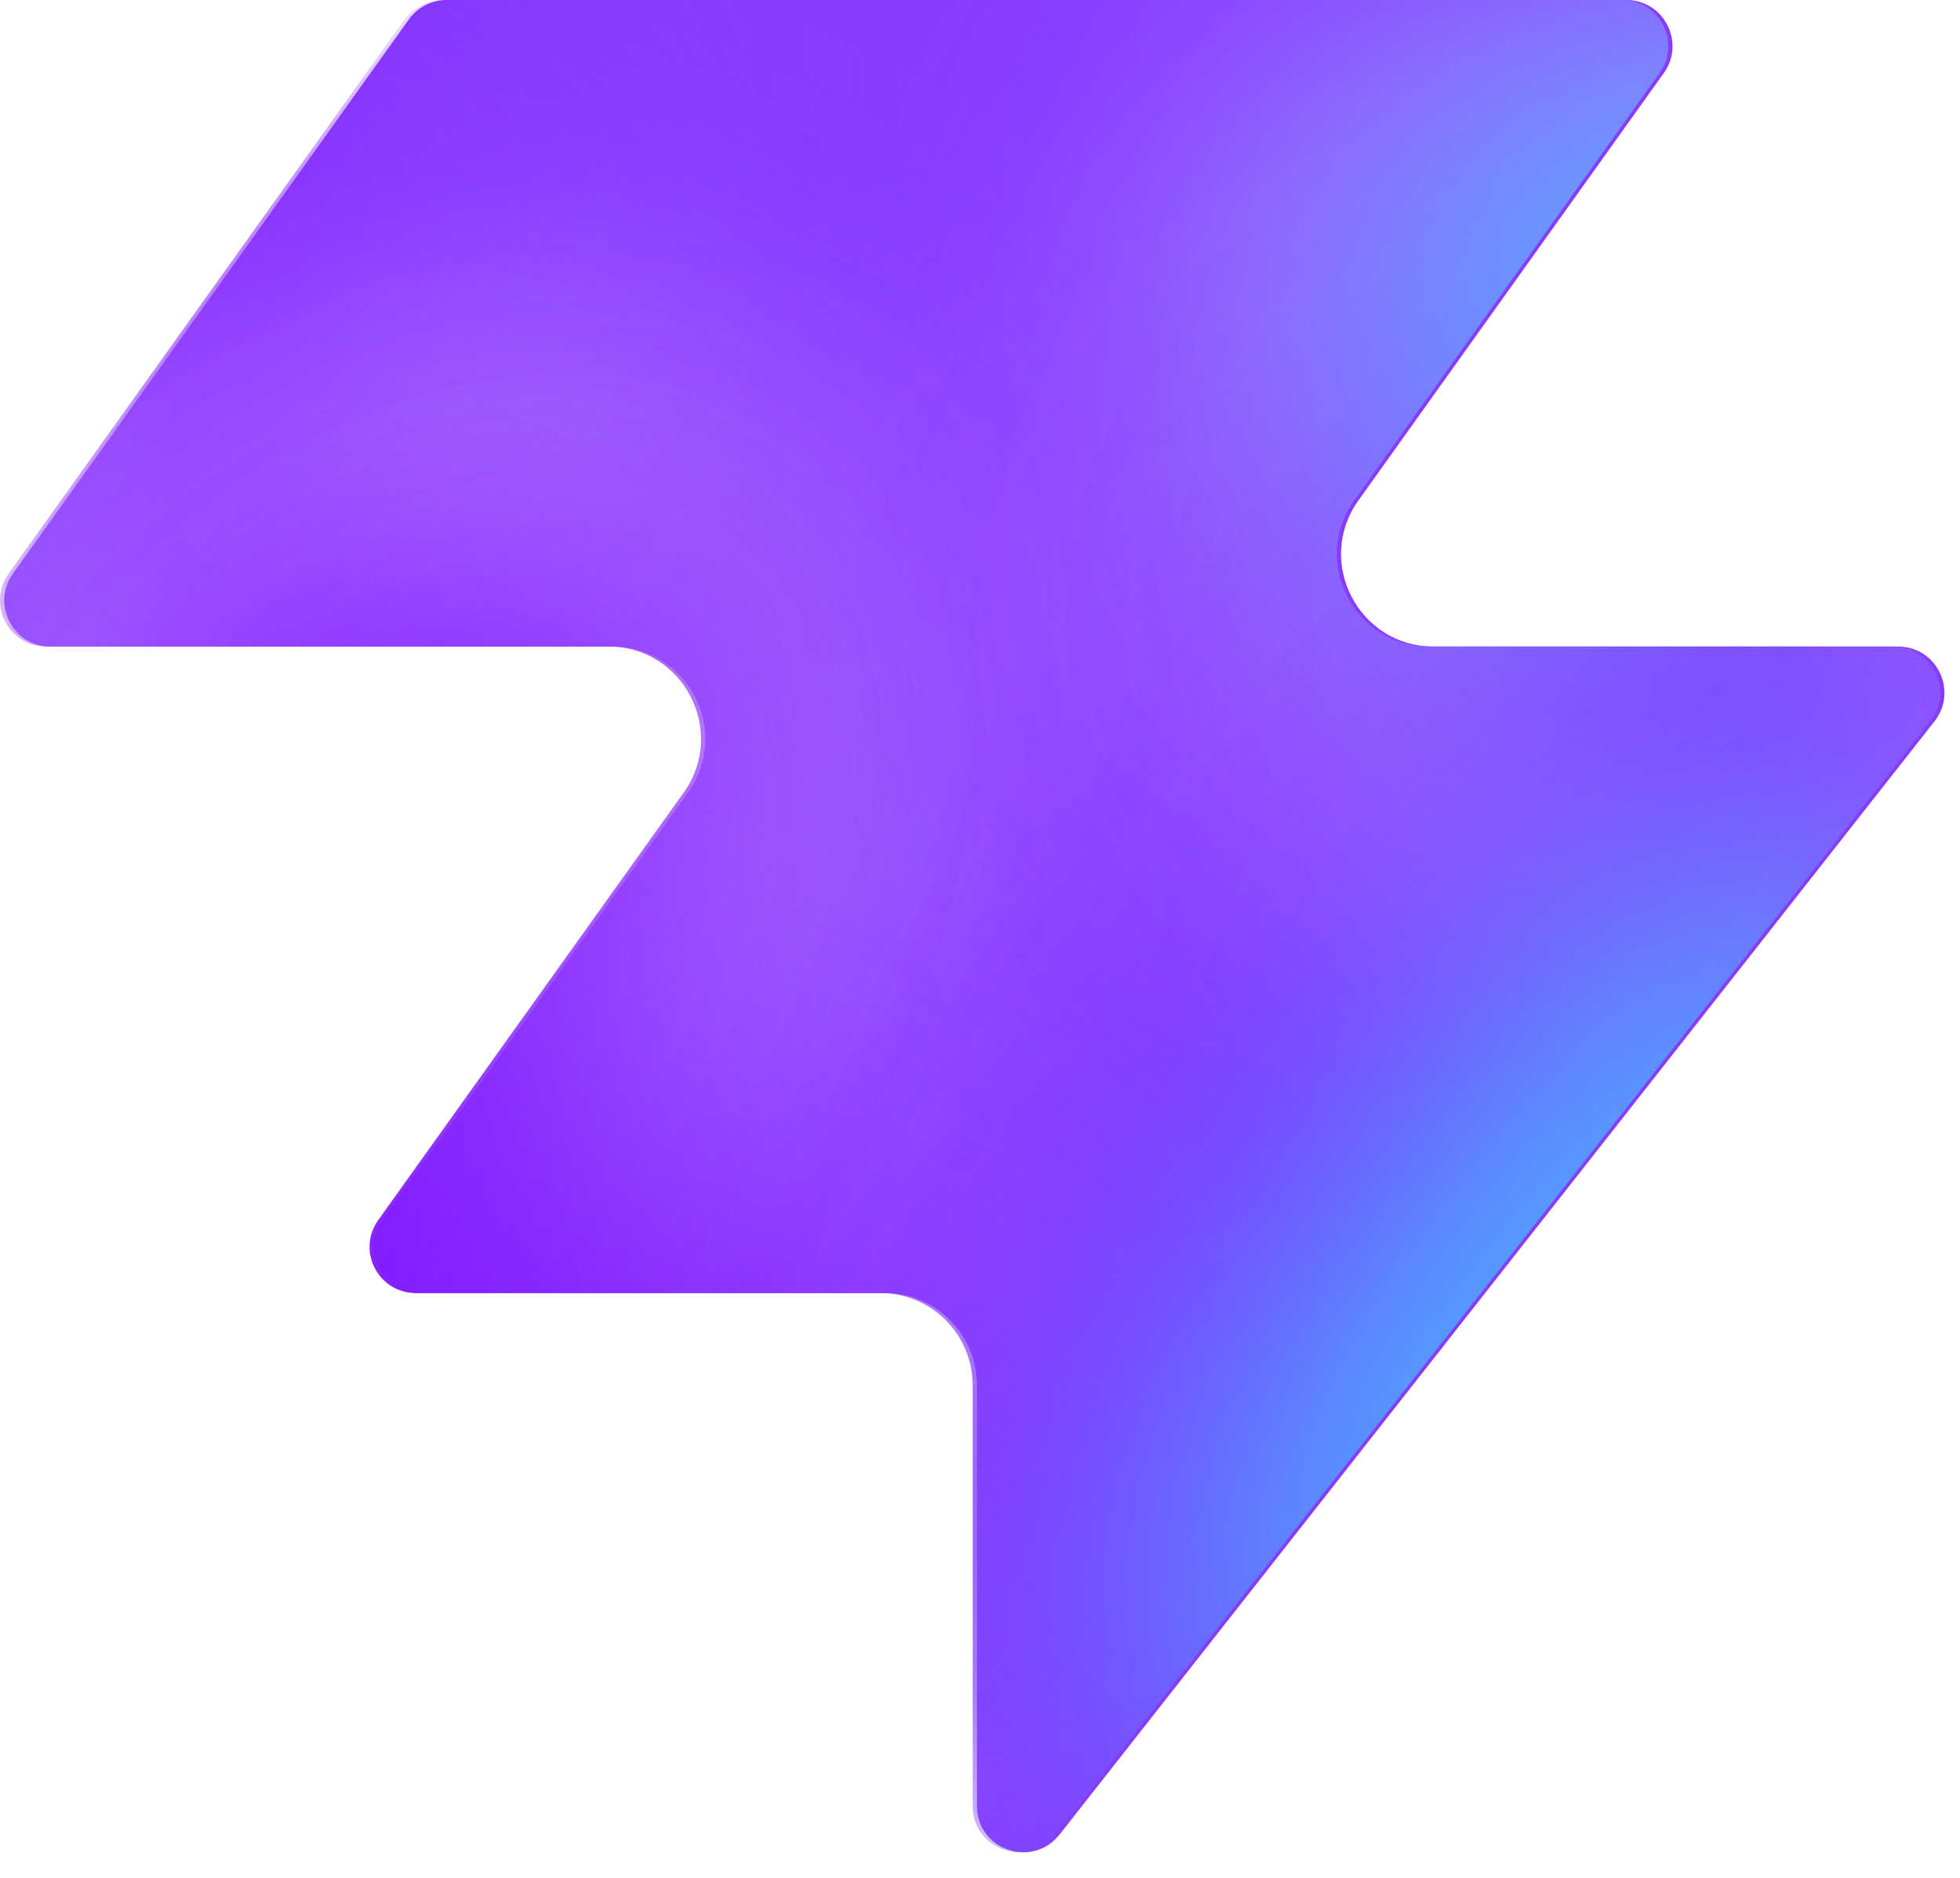
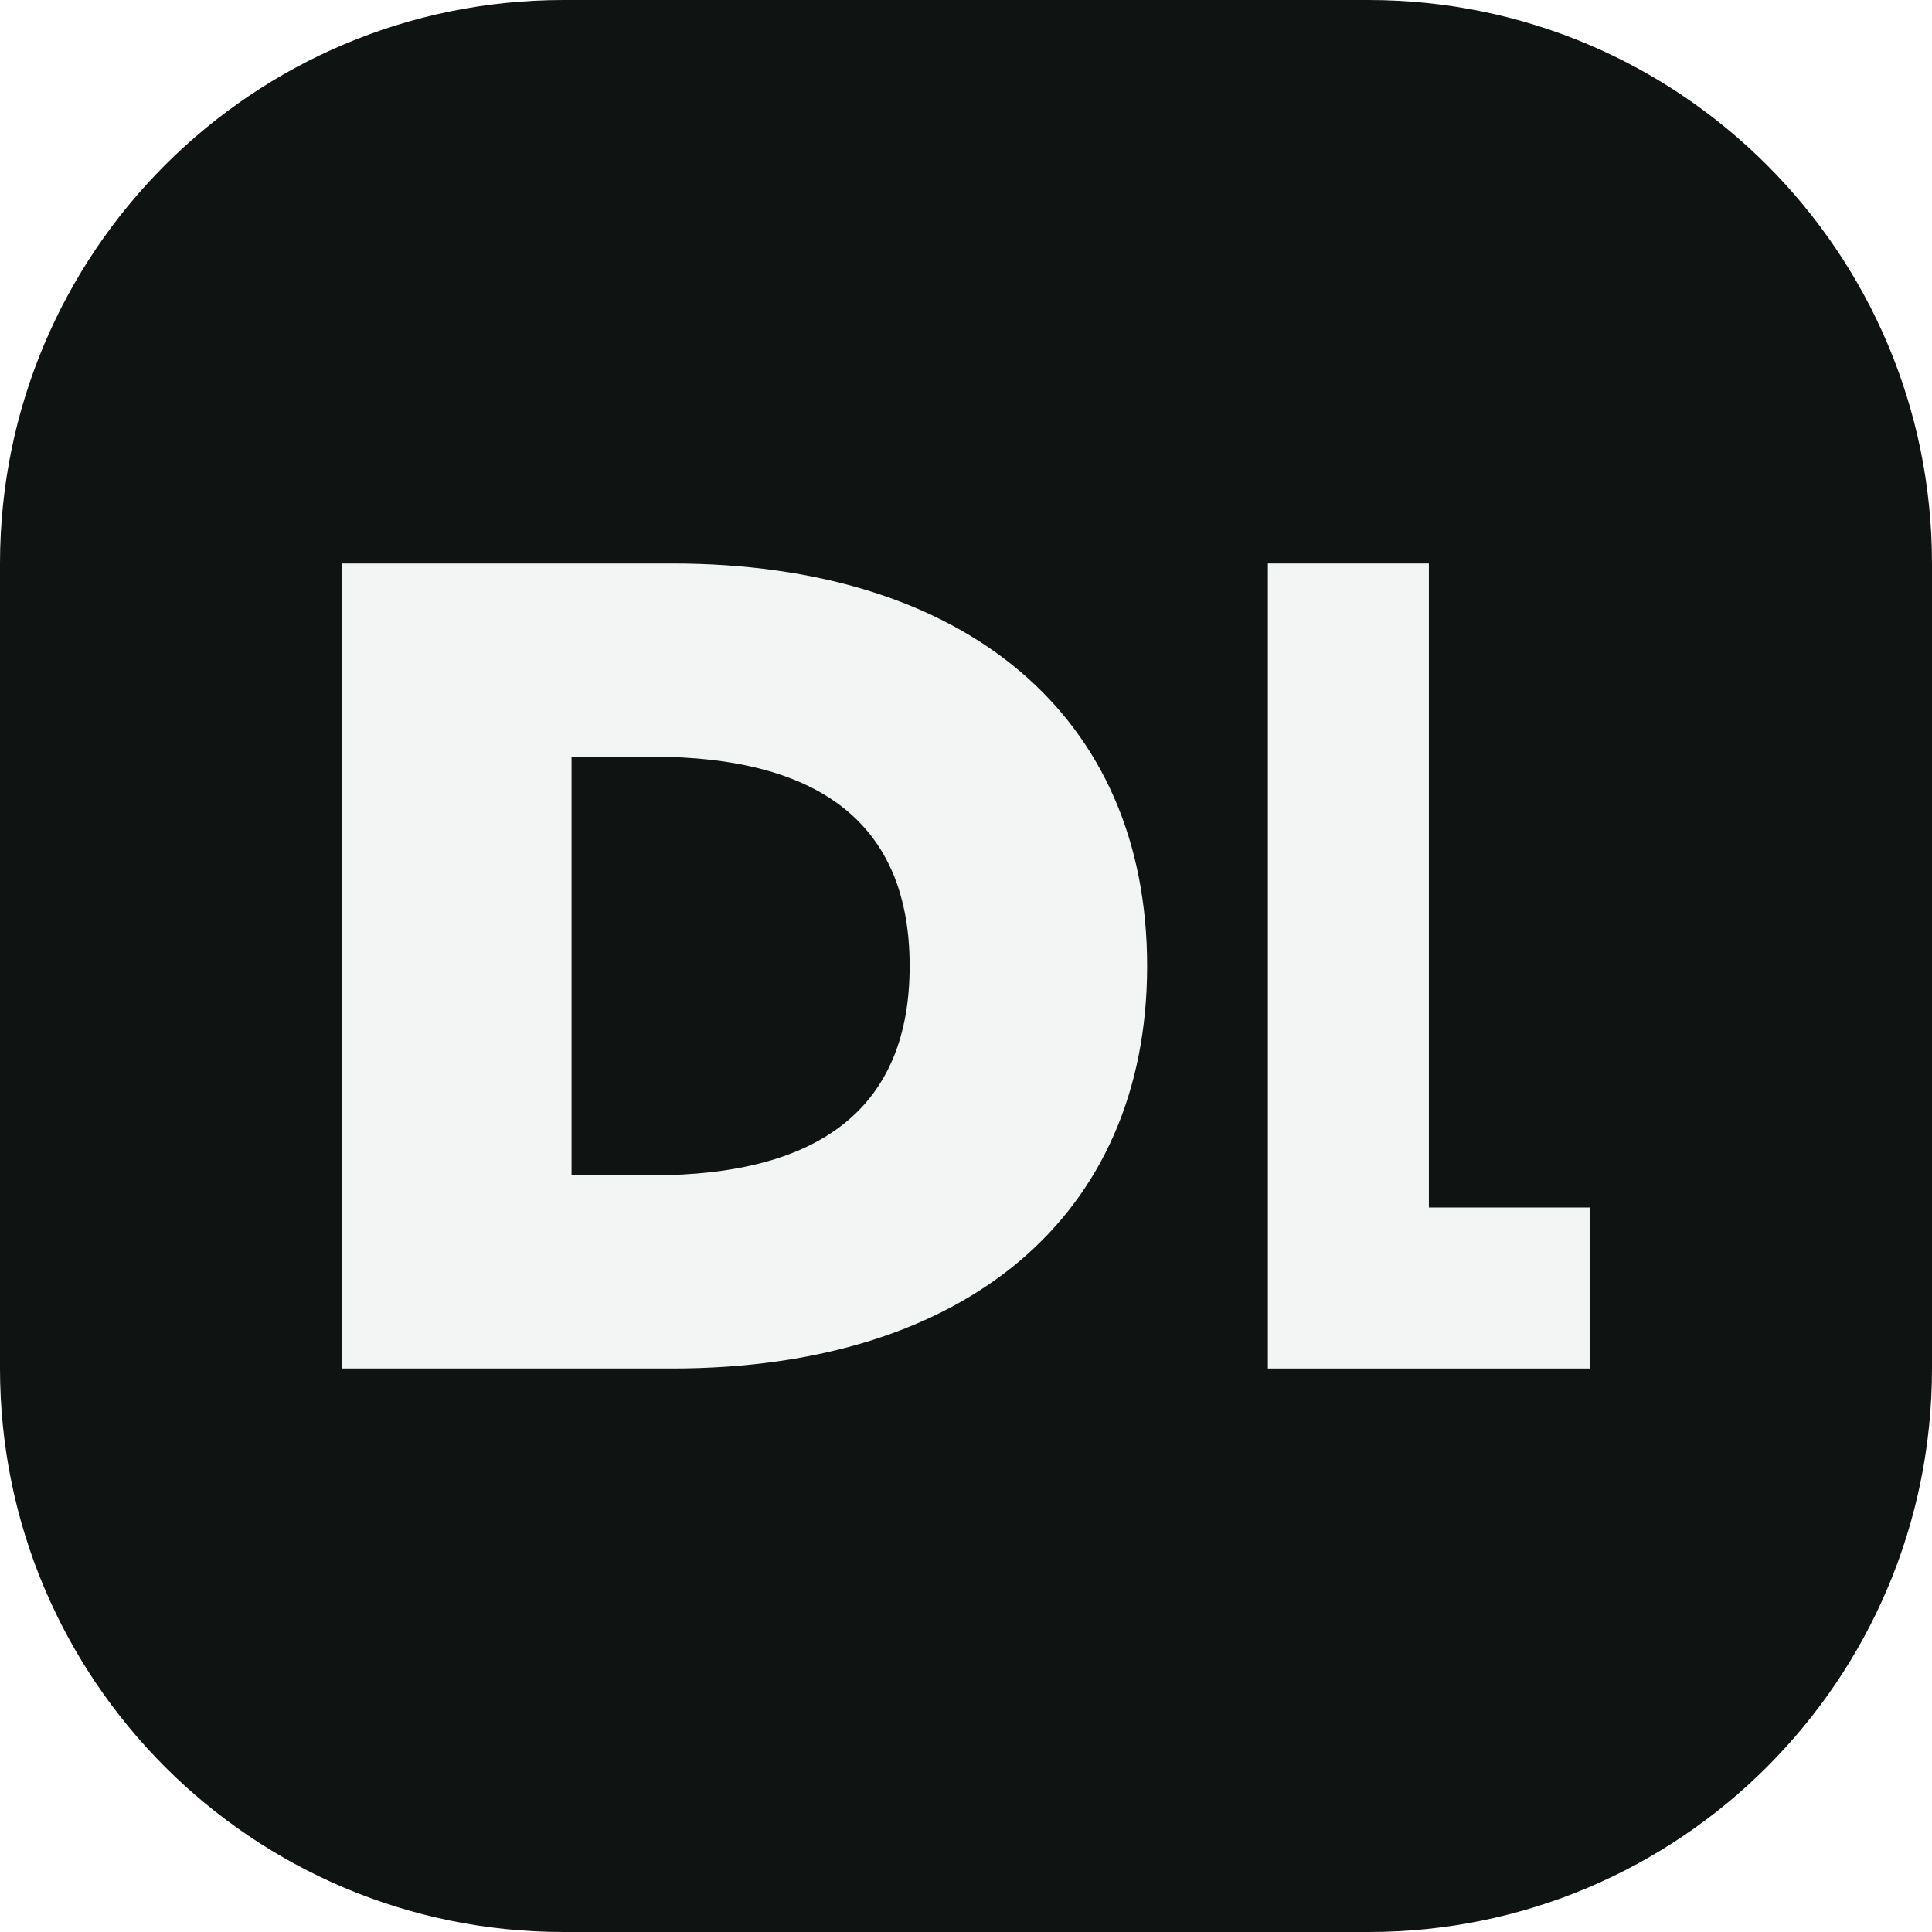
- <svg xmlns="http://www.w3.org/2000/svg" width="48" height="46" fill="none" viewBox="0 0 48 46">
-   <path fill="#863bff" d="M25.946 44.938c-.664.845-2.021.375-2.021-.698V33.937a2.26 2.26 0 0 0-2.262-2.262H10.287c-.92 0-1.456-1.04-.92-1.788l7.48-10.471c1.07-1.497 0-3.578-1.842-3.578H1.237c-.92 0-1.456-1.04-.92-1.788L10.013.474c.214-.297.556-.474.92-.474h28.894c.92 0 1.456 1.04.92 1.788l-7.48 10.471c-1.07 1.498 0 3.579 1.842 3.579h11.377c.943 0 1.473 1.088.89 1.83L25.947 44.94z" style="fill:#863bff;fill:color(display-p3 .525 .23 1);fill-opacity:1" />
-   <mask id="a" width="48" height="46" x="0" y="0" maskUnits="userSpaceOnUse" style="mask-type:alpha">
-     <path fill="#000" d="M25.842 44.938c-.664.844-2.021.375-2.021-.698V33.937a2.26 2.26 0 0 0-2.262-2.262H10.183c-.92 0-1.456-1.04-.92-1.788l7.48-10.471c1.07-1.498 0-3.579-1.842-3.579H1.133c-.92 0-1.456-1.04-.92-1.787L9.91.473c.214-.297.556-.474.92-.474h28.894c.92 0 1.456 1.04.92 1.788l-7.48 10.471c-1.07 1.498 0 3.578 1.842 3.578h11.377c.943 0 1.473 1.088.89 1.832L25.843 44.94z" style="fill:#000;fill-opacity:1" />
-   </mask>
-   <g mask="url(#a)">
-     <g filter="url(#b)">
-       <ellipse cx="5.508" cy="14.704" fill="#ede6ff" rx="5.508" ry="14.704" style="fill:#ede6ff;fill:color(display-p3 .927 .903 1);fill-opacity:1" transform="matrix(.00324 1 1 -.00324 -4.47 31.516)" />
-     </g>
-     <g filter="url(#c)">
-       <ellipse cx="10.399" cy="29.851" fill="#ede6ff" rx="10.399" ry="29.851" style="fill:#ede6ff;fill:color(display-p3 .927 .903 1);fill-opacity:1" transform="matrix(.00324 1 1 -.00324 -39.328 7.883)" />
-     </g>
-     <g filter="url(#d)">
-       <ellipse cx="5.508" cy="30.487" fill="#7e14ff" rx="5.508" ry="30.487" style="fill:#7e14ff;fill:color(display-p3 .492 .077 1);fill-opacity:1" transform="rotate(89.814 -25.913 -14.639)scale(1 -1)" />
-     </g>
-     <g filter="url(#e)">
-       <ellipse cx="5.508" cy="30.599" fill="#7e14ff" rx="5.508" ry="30.599" style="fill:#7e14ff;fill:color(display-p3 .492 .077 1);fill-opacity:1" transform="rotate(89.814 -32.644 -3.334)scale(1 -1)" />
-     </g>
-     <g filter="url(#f)">
-       <ellipse cx="5.508" cy="30.599" fill="#7e14ff" rx="5.508" ry="30.599" style="fill:#7e14ff;fill:color(display-p3 .492 .077 1);fill-opacity:1" transform="matrix(.00324 1 1 -.00324 -34.34 30.47)" />
-     </g>
-     <g filter="url(#g)">
-       <ellipse cx="14.072" cy="22.078" fill="#ede6ff" rx="14.072" ry="22.078" style="fill:#ede6ff;fill:color(display-p3 .927 .903 1);fill-opacity:1" transform="rotate(93.35 24.506 48.493)scale(-1 1)" />
-     </g>
-     <g filter="url(#h)">
-       <ellipse cx="3.47" cy="21.501" fill="#7e14ff" rx="3.47" ry="21.501" style="fill:#7e14ff;fill:color(display-p3 .492 .077 1);fill-opacity:1" transform="rotate(89.009 28.708 47.59)scale(-1 1)" />
-     </g>
-     <g filter="url(#i)">
-       <ellipse cx="3.47" cy="21.501" fill="#7e14ff" rx="3.47" ry="21.501" style="fill:#7e14ff;fill:color(display-p3 .492 .077 1);fill-opacity:1" transform="rotate(89.009 28.708 47.59)scale(-1 1)" />
-     </g>
-     <g filter="url(#j)">
-       <ellipse cx=".387" cy="8.972" fill="#7e14ff" rx="4.407" ry="29.108" style="fill:#7e14ff;fill:color(display-p3 .492 .077 1);fill-opacity:1" transform="rotate(39.51 .387 8.972)" />
-     </g>
-     <g filter="url(#k)">
-       <ellipse cx="47.523" cy="-6.092" fill="#7e14ff" rx="4.407" ry="29.108" style="fill:#7e14ff;fill:color(display-p3 .492 .077 1);fill-opacity:1" transform="rotate(37.892 47.523 -6.092)" />
-     </g>
-     <g filter="url(#l)">
-       <ellipse cx="41.412" cy="6.333" fill="#47bfff" rx="5.971" ry="9.665" style="fill:#47bfff;fill:color(display-p3 .28 .748 1);fill-opacity:1" transform="rotate(37.892 41.412 6.333)" />
-     </g>
-     <g filter="url(#m)">
-       <ellipse cx="-1.879" cy="38.332" fill="#7e14ff" rx="4.407" ry="29.108" style="fill:#7e14ff;fill:color(display-p3 .492 .077 1);fill-opacity:1" transform="rotate(37.892 -1.88 38.332)" />
-     </g>
-     <g filter="url(#n)">
-       <ellipse cx="-1.879" cy="38.332" fill="#7e14ff" rx="4.407" ry="29.108" style="fill:#7e14ff;fill:color(display-p3 .492 .077 1);fill-opacity:1" transform="rotate(37.892 -1.88 38.332)" />
-     </g>
-     <g filter="url(#o)">
-       <ellipse cx="35.651" cy="29.907" fill="#7e14ff" rx="4.407" ry="29.108" style="fill:#7e14ff;fill:color(display-p3 .492 .077 1);fill-opacity:1" transform="rotate(37.892 35.651 29.907)" />
-     </g>
-     <g filter="url(#p)">
-       <ellipse cx="38.418" cy="32.4" fill="#47bfff" rx="5.971" ry="15.297" style="fill:#47bfff;fill:color(display-p3 .28 .748 1);fill-opacity:1" transform="rotate(37.892 38.418 32.4)" />
-     </g>
-   </g>
-   <defs>
-     <filter id="b" width="60.045" height="41.654" x="-19.77" y="16.149" color-interpolation-filters="sRGB" filterUnits="userSpaceOnUse">
-       <feFlood flood-opacity="0" result="BackgroundImageFix" />
-       <feBlend in="SourceGraphic" in2="BackgroundImageFix" result="shape" />
-       <feGaussianBlur result="effect1_foregroundBlur_2002_17158" stdDeviation="7.659" />
-     </filter>
-     <filter id="c" width="90.34" height="51.437" x="-54.613" y="-7.533" color-interpolation-filters="sRGB" filterUnits="userSpaceOnUse">
-       <feFlood flood-opacity="0" result="BackgroundImageFix" />
-       <feBlend in="SourceGraphic" in2="BackgroundImageFix" result="shape" />
-       <feGaussianBlur result="effect1_foregroundBlur_2002_17158" stdDeviation="7.659" />
-     </filter>
-     <filter id="d" width="79.355" height="29.4" x="-49.64" y="2.03" color-interpolation-filters="sRGB" filterUnits="userSpaceOnUse">
-       <feFlood flood-opacity="0" result="BackgroundImageFix" />
-       <feBlend in="SourceGraphic" in2="BackgroundImageFix" result="shape" />
-       <feGaussianBlur result="effect1_foregroundBlur_2002_17158" stdDeviation="4.596" />
-     </filter>
-     <filter id="e" width="79.579" height="29.4" x="-45.045" y="20.029" color-interpolation-filters="sRGB" filterUnits="userSpaceOnUse">
-       <feFlood flood-opacity="0" result="BackgroundImageFix" />
-       <feBlend in="SourceGraphic" in2="BackgroundImageFix" result="shape" />
-       <feGaussianBlur result="effect1_foregroundBlur_2002_17158" stdDeviation="4.596" />
-     </filter>
-     <filter id="f" width="79.579" height="29.4" x="-43.513" y="21.178" color-interpolation-filters="sRGB" filterUnits="userSpaceOnUse">
-       <feFlood flood-opacity="0" result="BackgroundImageFix" />
-       <feBlend in="SourceGraphic" in2="BackgroundImageFix" result="shape" />
-       <feGaussianBlur result="effect1_foregroundBlur_2002_17158" stdDeviation="4.596" />
-     </filter>
-     <filter id="g" width="74.749" height="58.852" x="15.756" y="-17.901" color-interpolation-filters="sRGB" filterUnits="userSpaceOnUse">
-       <feFlood flood-opacity="0" result="BackgroundImageFix" />
-       <feBlend in="SourceGraphic" in2="BackgroundImageFix" result="shape" />
-       <feGaussianBlur result="effect1_foregroundBlur_2002_17158" stdDeviation="7.659" />
-     </filter>
-     <filter id="h" width="61.377" height="25.362" x="23.548" y="2.284" color-interpolation-filters="sRGB" filterUnits="userSpaceOnUse">
-       <feFlood flood-opacity="0" result="BackgroundImageFix" />
-       <feBlend in="SourceGraphic" in2="BackgroundImageFix" result="shape" />
-       <feGaussianBlur result="effect1_foregroundBlur_2002_17158" stdDeviation="4.596" />
-     </filter>
-     <filter id="i" width="61.377" height="25.362" x="23.548" y="2.284" color-interpolation-filters="sRGB" filterUnits="userSpaceOnUse">
-       <feFlood flood-opacity="0" result="BackgroundImageFix" />
-       <feBlend in="SourceGraphic" in2="BackgroundImageFix" result="shape" />
-       <feGaussianBlur result="effect1_foregroundBlur_2002_17158" stdDeviation="4.596" />
-     </filter>
-     <filter id="j" width="56.045" height="63.649" x="-27.636" y="-22.853" color-interpolation-filters="sRGB" filterUnits="userSpaceOnUse">
-       <feFlood flood-opacity="0" result="BackgroundImageFix" />
-       <feBlend in="SourceGraphic" in2="BackgroundImageFix" result="shape" />
-       <feGaussianBlur result="effect1_foregroundBlur_2002_17158" stdDeviation="4.596" />
-     </filter>
-     <filter id="k" width="54.814" height="64.646" x="20.116" y="-38.415" color-interpolation-filters="sRGB" filterUnits="userSpaceOnUse">
-       <feFlood flood-opacity="0" result="BackgroundImageFix" />
-       <feBlend in="SourceGraphic" in2="BackgroundImageFix" result="shape" />
-       <feGaussianBlur result="effect1_foregroundBlur_2002_17158" stdDeviation="4.596" />
-     </filter>
-     <filter id="l" width="33.541" height="35.313" x="24.641" y="-11.323" color-interpolation-filters="sRGB" filterUnits="userSpaceOnUse">
-       <feFlood flood-opacity="0" result="BackgroundImageFix" />
-       <feBlend in="SourceGraphic" in2="BackgroundImageFix" result="shape" />
-       <feGaussianBlur result="effect1_foregroundBlur_2002_17158" stdDeviation="4.596" />
-     </filter>
-     <filter id="m" width="54.814" height="64.646" x="-29.286" y="6.009" color-interpolation-filters="sRGB" filterUnits="userSpaceOnUse">
-       <feFlood flood-opacity="0" result="BackgroundImageFix" />
-       <feBlend in="SourceGraphic" in2="BackgroundImageFix" result="shape" />
-       <feGaussianBlur result="effect1_foregroundBlur_2002_17158" stdDeviation="4.596" />
-     </filter>
-     <filter id="n" width="54.814" height="64.646" x="-29.286" y="6.009" color-interpolation-filters="sRGB" filterUnits="userSpaceOnUse">
-       <feFlood flood-opacity="0" result="BackgroundImageFix" />
-       <feBlend in="SourceGraphic" in2="BackgroundImageFix" result="shape" />
-       <feGaussianBlur result="effect1_foregroundBlur_2002_17158" stdDeviation="4.596" />
-     </filter>
-     <filter id="o" width="54.814" height="64.646" x="8.244" y="-2.416" color-interpolation-filters="sRGB" filterUnits="userSpaceOnUse">
-       <feFlood flood-opacity="0" result="BackgroundImageFix" />
-       <feBlend in="SourceGraphic" in2="BackgroundImageFix" result="shape" />
-       <feGaussianBlur result="effect1_foregroundBlur_2002_17158" stdDeviation="4.596" />
-     </filter>
-     <filter id="p" width="39.409" height="43.623" x="18.713" y="10.588" color-interpolation-filters="sRGB" filterUnits="userSpaceOnUse">
-       <feFlood flood-opacity="0" result="BackgroundImageFix" />
-       <feBlend in="SourceGraphic" in2="BackgroundImageFix" result="shape" />
-       <feGaussianBlur result="effect1_foregroundBlur_2002_17158" stdDeviation="4.596" />
-     </filter>
-   </defs>
+ <svg xmlns="http://www.w3.org/2000/svg" viewBox="0 0 48 48">
+   <rect width="48" height="48" rx="14" fill="#0F1413" />
+   <path d="M8.5 14h8.2c7.3 0 11.8 3.8 11.8 10s-4.5 10-11.8 10H8.5V14Zm7.7 15.2c4.2 0 6.4-1.7 6.4-5.2s-2.2-5.2-6.4-5.2h-2v10.4h2Z" fill="#F2F5F3" />
+   <path d="M31.5 14h4v16h4v4h-8V14Z" fill="#F2F5F3" />
</svg>
